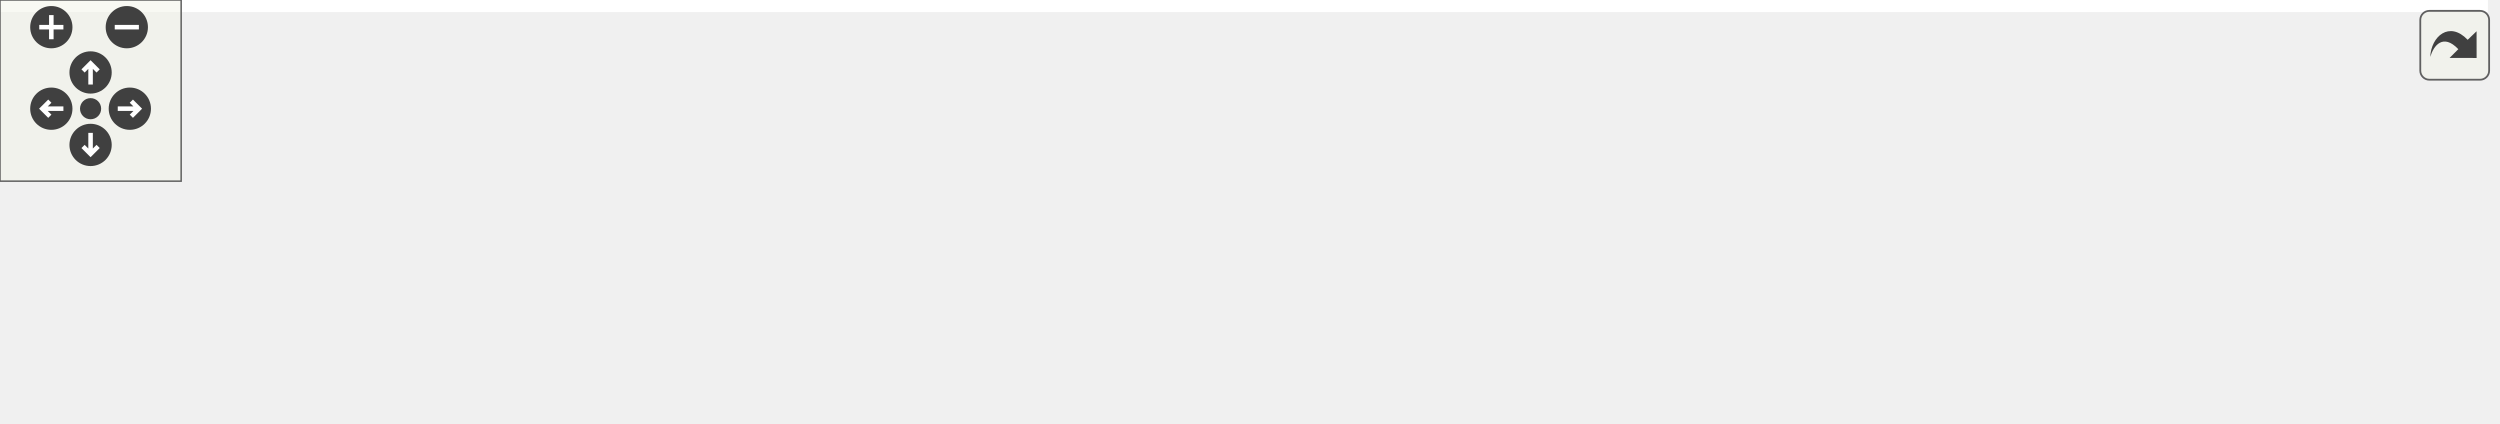
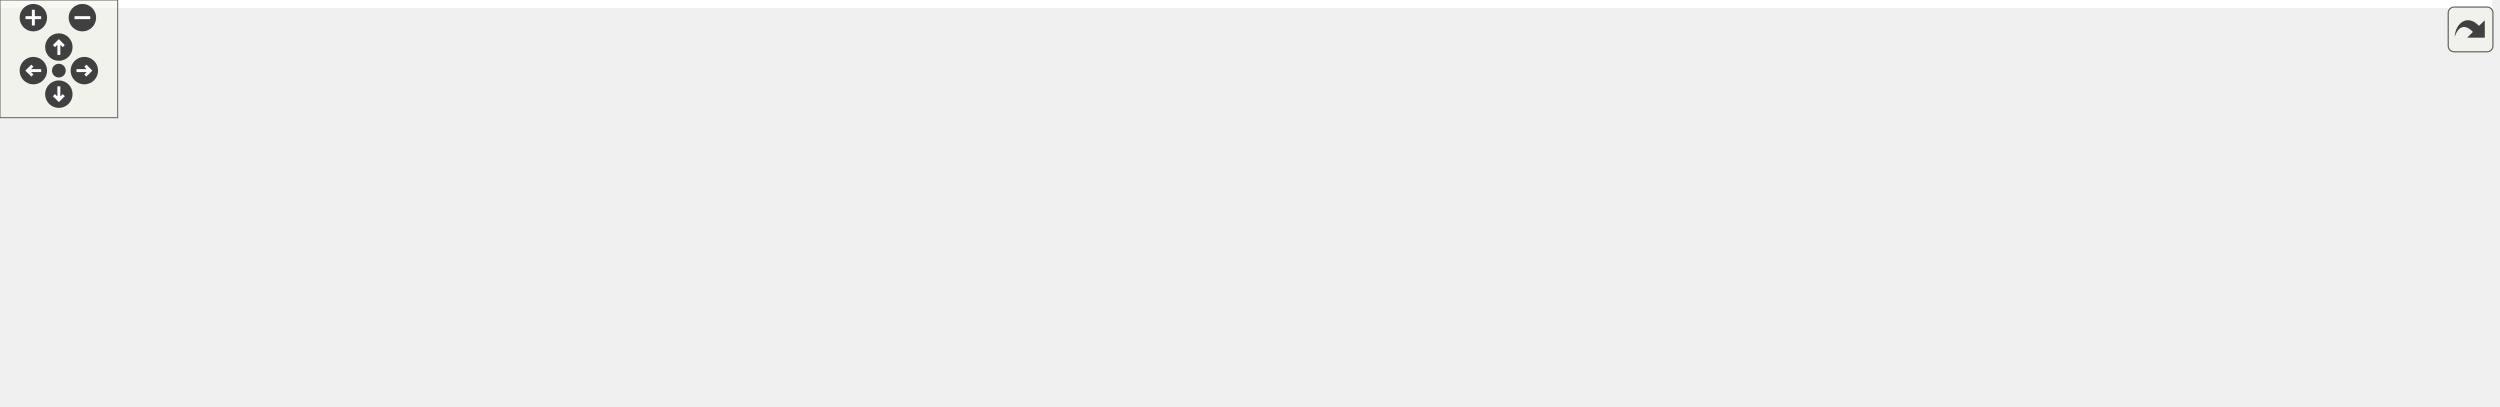
<svg xmlns="http://www.w3.org/2000/svg" xmlns:xlink="http://www.w3.org/1999/xlink" id="main" version="1.1" xml:space="preserve">
  <style type="text/css">
.edge:hover path { stroke: red; }
.edge:hover polygon { stroke: red; fill: red; }
</style>
  <defs>
    <circle id="rim" cx="0" cy="0" r="7" />
    <circle id="rim2" cx="0" cy="0" r="3.5" />
    <g id="zoomPlus">
      <use xlink:href="#rim" fill="#404040">
        <set attributeName="fill" to="#808080" begin="zoomplus.mouseover" end="zoomplus.mouseout" />
      </use>
      <path d="M-4,0h8M0,-4v8" fill="none" stroke="white" stroke-width="1.5" pointer-events="none" />
    </g>
    <g id="zoomMin">
      <use xlink:href="#rim" fill="#404040">
        <set attributeName="fill" to="#808080" begin="zoomminus.mouseover" end="zoomminus.mouseout" />
      </use>
      <path d="M-4,0h8" fill="none" stroke="white" stroke-width="1.5" pointer-events="none" />
    </g>
    <g id="dirArrow">
      <path fill="none" stroke="white" stroke-width="1.5" d="M0,-3.0v7 M-2.5,-0.5L0,-3.0L2.5,-0.5" />
    </g>
    <g id="resetDef">
      <use xlink:href="#rim2" fill="#404040">
        <set attributeName="fill" to="#808080" begin="reset.mouseover" end="reset.mouseout" />
      </use>
    </g>
  </defs>
  <svg id="graph" class="graph">
    <g id="viewport">
-       <polygon fill="white" stroke="none" points="-4,4 -4,-80 824,-80 824,4 -4,4" />
+       <polygon fill="white" stroke="none" points="-4,4 -4,-147 1270.5,-147 1270.5,4 -4,4" />
      <g id="node1" class="node">
-         <polygon fill="#bfbfbf" stroke="black" points="397.5,-56.5 397.5,-75.5 498.5,-75.5 498.5,-56.5 397.5,-56.5" />
-         <text text-anchor="middle" x="448" y="-63.5" font-family="Helvetica,sans-Serif" font-size="10.00">eBoard.h</text>
+         <polygon fill="#bfbfbf" stroke="black" points="512.5,-112.5 512.5,-142.5 635.5,-142.5 635.5,-112.5 512.5,-112.5" />
+         <text text-anchor="start" x="520.5" y="-130.5" font-family="Helvetica,sans-Serif" font-size="10.00">eBoard_tsS/eBoard_tSS</text>
+         <text text-anchor="middle" x="574" y="-119.5" font-family="Helvetica,sans-Serif" font-size="10.00">/eBoard.h</text>
      </g>
      <g id="node2" class="node">
-         <polygon fill="white" stroke="#bfbfbf" points="0,-0.5 0,-19.5 86,-19.5 86,-0.5 0,-0.5" />
-         <text text-anchor="middle" x="43" y="-7.5" font-family="Helvetica,sans-Serif" font-size="10.00">avr/pgmspace.h</text>
+         <polygon fill="white" stroke="#bfbfbf" points="0,-56.5 0,-75.5 86,-75.5 86,-56.5 0,-56.5" />
+         <text text-anchor="middle" x="43" y="-63.5" font-family="Helvetica,sans-Serif" font-size="10.00">avr/pgmspace.h</text>
      </g>
      <g id="edge1" class="edge">
-         <path fill="none" stroke="midnightblue" d="M397.337,-59.261C330.637,-51.545 209.484,-36.983 96.007,-20.095" />
-         <polygon fill="midnightblue" stroke="midnightblue" points="96.514,-16.632 86.106,-18.613 95.478,-23.555 96.514,-16.632" />
+         <path fill="none" stroke="midnightblue" d="M512.215,-121.306C422.781,-113.496 251.835,-97.473 96.316,-76.101" />
+         <polygon fill="midnightblue" stroke="midnightblue" points="96.481,-72.591 86.096,-74.686 95.521,-79.524 96.481,-72.591" />
      </g>
      <g id="node3" class="node">
-         <polygon fill="white" stroke="#bfbfbf" points="104,-0.5 104,-19.5 162,-19.5 162,-0.5 104,-0.5" />
-         <text text-anchor="middle" x="133" y="-7.5" font-family="Helvetica,sans-Serif" font-size="10.00">Arduino.h</text>
+         <polygon fill="white" stroke="#bfbfbf" points="104,-56.5 104,-75.5 162,-75.5 162,-56.5 104,-56.5" />
+         <text text-anchor="middle" x="133" y="-63.5" font-family="Helvetica,sans-Serif" font-size="10.00">Arduino.h</text>
      </g>
      <g id="edge2" class="edge">
-         <path fill="none" stroke="midnightblue" d="M397.258,-57.869C343.682,-50.091 256.551,-36.737 172.393,-20.169" />
-         <polygon fill="midnightblue" stroke="midnightblue" points="172.903,-16.702 162.413,-18.186 171.539,-23.567 172.903,-16.702" />
+         <path fill="none" stroke="midnightblue" d="M512.239,-120.851C434.977,-113.319 298.482,-98.481 172.595,-76.125" />
+         <polygon fill="midnightblue" stroke="midnightblue" points="172.854,-72.615 162.393,-74.292 171.616,-79.505 172.854,-72.615" />
      </g>
      <g id="node4" class="node">
-         <polygon fill="white" stroke="#bfbfbf" points="180.5,-0.5 180.5,-19.5 229.5,-19.5 229.5,-0.5 180.5,-0.5" />
-         <text text-anchor="middle" x="205" y="-7.5" font-family="Helvetica,sans-Serif" font-size="10.00">avr/io.h</text>
+         <polygon fill="white" stroke="#bfbfbf" points="180.5,-56.5 180.5,-75.5 229.5,-75.5 229.5,-56.5 180.5,-56.5" />
+         <text text-anchor="middle" x="205" y="-63.5" font-family="Helvetica,sans-Serif" font-size="10.00">avr/io.h</text>
      </g>
      <g id="edge3" class="edge">
-         <path fill="none" stroke="midnightblue" d="M404.807,-56.47C364.402,-48.328 302.147,-35.372 239.827,-20.356" />
-         <polygon fill="midnightblue" stroke="midnightblue" points="240.372,-16.887 229.828,-17.929 238.72,-23.689 240.372,-16.887" />
+         <path fill="none" stroke="midnightblue" d="M512.301,-119.427C446.793,-111.423 340.101,-96.98 239.789,-76.193" />
+         <polygon fill="midnightblue" stroke="midnightblue" points="240.296,-72.724 229.79,-74.095 238.859,-79.574 240.296,-72.724" />
      </g>
      <g id="node5" class="node">
-         <polygon fill="white" stroke="#bfbfbf" points="247.5,-0.5 247.5,-19.5 324.5,-19.5 324.5,-0.5 247.5,-0.5" />
-         <text text-anchor="middle" x="286" y="-7.5" font-family="Helvetica,sans-Serif" font-size="10.00">avr/interrupt.h</text>
+         <polygon fill="white" stroke="#bfbfbf" points="247.5,-56.5 247.5,-75.5 324.5,-75.5 324.5,-56.5 247.5,-56.5" />
+         <text text-anchor="middle" x="286" y="-63.5" font-family="Helvetica,sans-Serif" font-size="10.00">avr/interrupt.h</text>
      </g>
      <g id="edge4" class="edge">
-         <path fill="none" stroke="midnightblue" d="M422.331,-56.444C395.077,-47.359 351.816,-32.939 321.349,-22.783" />
-         <polygon fill="midnightblue" stroke="midnightblue" points="322.143,-19.358 311.549,-19.516 319.929,-25.999 322.143,-19.358" />
+         <path fill="none" stroke="midnightblue" d="M512.217,-113.736C459.136,-102.769 383.64,-87.172 334.734,-77.068" />
+         <polygon fill="midnightblue" stroke="midnightblue" points="335.221,-73.595 324.719,-74.999 333.804,-80.45 335.221,-73.595" />
      </g>
      <g id="node6" class="node">
-         <polygon fill="white" stroke="#bfbfbf" points="342.5,-0.5 342.5,-19.5 401.5,-19.5 401.5,-0.5 342.5,-0.5" />
-         <text text-anchor="middle" x="372" y="-7.5" font-family="Helvetica,sans-Serif" font-size="10.00">inttypes.h</text>
+         <g id="a_node6">
+           <a xlink:href="eagle__twi_8h.html" target="_top" xlink:title="source/eagle_twi.h">
+             <polygon fill="white" stroke="black" points="343,-56.5 343,-75.5 441,-75.5 441,-56.5 343,-56.5" />
+             <text text-anchor="middle" x="392" y="-63.5" font-family="Helvetica,sans-Serif" font-size="10.00">source/eagle_twi.h</text>
+           </a>
+         </g>
      </g>
      <g id="edge5" class="edge">
-         <path fill="none" stroke="midnightblue" d="M435.789,-56.324C424.224,-48.107 406.625,-35.602 392.839,-25.807" />
-         <polygon fill="midnightblue" stroke="midnightblue" points="394.612,-22.773 384.433,-19.834 390.557,-28.479 394.612,-22.773" />
+         <path fill="none" stroke="midnightblue" d="M530.869,-112.399C499.42,-102.118 457.308,-88.351 427.733,-78.682" />
+         <polygon fill="midnightblue" stroke="midnightblue" points="428.81,-75.352 418.217,-75.571 426.634,-82.005 428.81,-75.352" />
+       </g>
+       <g id="node8" class="node">
+         <g id="a_node8">
+           <a xlink:href="eagle__TwoWire_8h.html" target="_top" xlink:title="source/eagle_TwoWire.h">
+             <polygon fill="white" stroke="black" points="459.5,-56.5 459.5,-75.5 584.5,-75.5 584.5,-56.5 459.5,-56.5" />
+             <text text-anchor="middle" x="522" y="-63.5" font-family="Helvetica,sans-Serif" font-size="10.00">source/eagle_TwoWire.h</text>
+           </a>
+         </g>
+       </g>
+       <g id="edge7" class="edge">
+         <path fill="none" stroke="midnightblue" d="M561.677,-112.399C554.043,-103.664 544.209,-92.413 536.242,-83.296" />
+         <polygon fill="midnightblue" stroke="midnightblue" points="538.782,-80.884 529.566,-75.658 533.512,-85.491 538.782,-80.884" />
+       </g>
+       <g id="node12" class="node">
+         <polygon fill="white" stroke="#bfbfbf" points="603,-56.5 603,-75.5 649,-75.5 649,-56.5 603,-56.5" />
+         <text text-anchor="middle" x="626" y="-63.5" font-family="Helvetica,sans-Serif" font-size="10.00">stdio.h</text>
+       </g>
+       <g id="edge12" class="edge">
+         <path fill="none" stroke="midnightblue" d="M586.323,-112.399C593.957,-103.664 603.791,-92.413 611.758,-83.296" />
+         <polygon fill="midnightblue" stroke="midnightblue" points="614.488,-85.491 618.434,-75.658 609.218,-80.884 614.488,-85.491" />
+       </g>
+       <g id="node13" class="node">
+         <polygon fill="white" stroke="#bfbfbf" points="667.5,-56.5 667.5,-75.5 724.5,-75.5 724.5,-56.5 667.5,-56.5" />
+         <text text-anchor="middle" x="696" y="-63.5" font-family="Helvetica,sans-Serif" font-size="10.00">avr/wdt.h</text>
+       </g>
+       <g id="edge13" class="edge">
+         <path fill="none" stroke="midnightblue" d="M602.912,-112.399C623.016,-102.595 649.621,-89.619 669.238,-80.052" />
+         <polygon fill="midnightblue" stroke="midnightblue" points="670.794,-83.187 678.248,-75.658 667.726,-76.895 670.794,-83.187" />
+       </g>
+       <g id="node14" class="node">
+         <g id="a_node14">
+           <a xlink:href="eagle__SoftwareSerial_8h.html" target="_top" xlink:title="source/eagle_SoftwareSerial.h">
+             <polygon fill="white" stroke="black" points="742.5,-56.5 742.5,-75.5 891.5,-75.5 891.5,-56.5 742.5,-56.5" />
+             <text text-anchor="middle" x="817" y="-63.5" font-family="Helvetica,sans-Serif" font-size="10.00">source/eagle_SoftwareSerial.h</text>
+           </a>
+         </g>
+       </g>
+       <g id="edge14" class="edge">
+         <path fill="none" stroke="midnightblue" d="M631.28,-112.475C674.392,-101.918 732.643,-87.655 772.338,-77.936" />
+         <polygon fill="midnightblue" stroke="midnightblue" points="773.379,-81.284 782.26,-75.506 771.714,-74.485 773.379,-81.284" />
+       </g>
+       <g id="node15" class="node">
+         <g id="a_node15">
+           <a xlink:href="eagle__assert_8h.html" target="_top" xlink:title="source/eagle_assert.h">
+             <polygon fill="white" stroke="black" points="909.5,-56.5 909.5,-75.5 1022.5,-75.5 1022.5,-56.5 909.5,-56.5" />
+             <text text-anchor="middle" x="966" y="-63.5" font-family="Helvetica,sans-Serif" font-size="10.00">source/eagle_assert.h</text>
+           </a>
+         </g>
+       </g>
+       <g id="edge15" class="edge">
+         <path fill="none" stroke="midnightblue" d="M635.681,-117.138C707.549,-106.229 825.84,-88.274 899.65,-77.071" />
+         <polygon fill="midnightblue" stroke="midnightblue" points="900.399,-80.498 909.76,-75.536 899.348,-73.577 900.399,-80.498" />
+       </g>
+       <g id="node17" class="node">
+         <g id="a_node17">
+           <a xlink:href="eagle__checks_8h.html" target="_top" xlink:title="source/eagle_checks.h">
+             <polygon fill="white" stroke="black" points="1040.5,-56.5 1040.5,-75.5 1157.5,-75.5 1157.5,-56.5 1040.5,-56.5" />
+             <text text-anchor="middle" x="1099" y="-63.5" font-family="Helvetica,sans-Serif" font-size="10.00">source/eagle_checks.h</text>
+           </a>
+         </g>
+       </g>
+       <g id="edge17" class="edge">
+         <path fill="none" stroke="midnightblue" d="M635.54,-120.183C721.537,-111.251 882.812,-94.123 1030.06,-76.216" />
+         <polygon fill="midnightblue" stroke="midnightblue" points="1030.68,-79.666 1040.18,-74.981 1029.83,-72.718 1030.68,-79.666" />
+       </g>
+       <g id="node18" class="node">
+         <g id="a_node18">
+           <a xlink:href="eagle__nanoMot_8h.html" target="_top" xlink:title="eagle_nanoMot.h">
+             <polygon fill="white" stroke="black" points="1175.5,-56.5 1175.5,-75.5 1266.5,-75.5 1266.5,-56.5 1175.5,-56.5" />
+             <text text-anchor="middle" x="1221" y="-63.5" font-family="Helvetica,sans-Serif" font-size="10.00">eagle_nanoMot.h</text>
+           </a>
+         </g>
+       </g>
+       <g id="edge18" class="edge">
+         <path fill="none" stroke="midnightblue" d="M635.636,-122.885C741.789,-116.302 966.146,-100.818 1165.31,-76.127" />
+         <polygon fill="midnightblue" stroke="midnightblue" points="1165.88,-79.582 1175.37,-74.869 1165.02,-72.636 1165.88,-79.582" />
      </g>
      <g id="node7" class="node">
-         <polygon fill="white" stroke="#bfbfbf" points="420,-0.5 420,-19.5 476,-19.5 476,-0.5 420,-0.5" />
-         <text text-anchor="middle" x="448" y="-7.5" font-family="Helvetica,sans-Serif" font-size="10.00">Stream.h</text>
+         <polygon fill="white" stroke="#bfbfbf" points="362.5,-0.5 362.5,-19.5 421.5,-19.5 421.5,-0.5 362.5,-0.5" />
+         <text text-anchor="middle" x="392" y="-7.5" font-family="Helvetica,sans-Serif" font-size="10.00">inttypes.h</text>
      </g>
      <g id="edge6" class="edge">
-         <path fill="none" stroke="midnightblue" d="M448,-56.083C448,-49.006 448,-38.861 448,-29.986" />
-         <polygon fill="midnightblue" stroke="midnightblue" points="451.5,-29.751 448,-19.751 444.5,-29.751 451.5,-29.751" />
-       </g>
-       <g id="node8" class="node">
-         <polygon fill="white" stroke="#bfbfbf" points="494,-0.5 494,-19.5 542,-19.5 542,-0.5 494,-0.5" />
-         <text text-anchor="middle" x="518" y="-7.5" font-family="Helvetica,sans-Serif" font-size="10.00">stdlib.h</text>
-       </g>
-       <g id="edge7" class="edge">
-         <path fill="none" stroke="midnightblue" d="M459.247,-56.324C469.797,-48.185 485.801,-35.84 498.442,-26.087" />
-         <polygon fill="midnightblue" stroke="midnightblue" points="500.769,-28.713 506.549,-19.834 496.493,-23.171 500.769,-28.713" />
+         <path fill="none" stroke="midnightblue" d="M392,-56.083C392,-49.006 392,-38.861 392,-29.986" />
+         <polygon fill="midnightblue" stroke="midnightblue" points="395.5,-29.751 392,-19.751 388.5,-29.751 395.5,-29.751" />
+       </g>
+       <g id="edge8" class="edge">
+         <path fill="none" stroke="midnightblue" d="M501.401,-56.444C480.007,-47.557 446.319,-33.563 421.976,-23.451" />
+         <polygon fill="midnightblue" stroke="midnightblue" points="423.08,-20.12 412.503,-19.516 420.395,-26.585 423.08,-20.12" />
      </g>
      <g id="node9" class="node">
-         <polygon fill="white" stroke="#bfbfbf" points="560.5,-0.5 560.5,-19.5 609.5,-19.5 609.5,-0.5 560.5,-0.5" />
-         <text text-anchor="middle" x="585" y="-7.5" font-family="Helvetica,sans-Serif" font-size="10.00">string.h</text>
-       </g>
-       <g id="edge8" class="edge">
-         <path fill="none" stroke="midnightblue" d="M469.708,-56.444C492.355,-47.517 528.072,-33.439 553.752,-23.317" />
-         <polygon fill="midnightblue" stroke="midnightblue" points="555.374,-26.44 563.394,-19.516 552.807,-19.927 555.374,-26.44" />
+         <polygon fill="white" stroke="#bfbfbf" points="440,-0.5 440,-19.5 496,-19.5 496,-0.5 440,-0.5" />
+         <text text-anchor="middle" x="468" y="-7.5" font-family="Helvetica,sans-Serif" font-size="10.00">Stream.h</text>
+       </g>
+       <g id="edge9" class="edge">
+         <path fill="none" stroke="midnightblue" d="M513.083,-56.083C505.22,-48.219 493.569,-36.569 484.081,-27.081" />
+         <polygon fill="midnightblue" stroke="midnightblue" points="486.297,-24.347 476.751,-19.751 481.347,-29.297 486.297,-24.347" />
      </g>
      <g id="node10" class="node">
-         <polygon fill="white" stroke="#bfbfbf" points="628,-0.5 628,-19.5 674,-19.5 674,-0.5 628,-0.5" />
-         <text text-anchor="middle" x="651" y="-7.5" font-family="Helvetica,sans-Serif" font-size="10.00">stdio.h</text>
-       </g>
-       <g id="edge9" class="edge">
-         <path fill="none" stroke="midnightblue" d="M481.145,-56.454C513.607,-48.045 564.727,-34.701 617.977,-20.246" />
-         <polygon fill="midnightblue" stroke="midnightblue" points="619.21,-23.538 627.941,-17.535 617.373,-16.784 619.21,-23.538" />
+         <polygon fill="white" stroke="#bfbfbf" points="514,-0.5 514,-19.5 562,-19.5 562,-0.5 514,-0.5" />
+         <text text-anchor="middle" x="538" y="-7.5" font-family="Helvetica,sans-Serif" font-size="10.00">stdlib.h</text>
+       </g>
+       <g id="edge10" class="edge">
+         <path fill="none" stroke="midnightblue" d="M524.642,-56.083C526.786,-48.849 529.879,-38.409 532.549,-29.397" />
+         <polygon fill="midnightblue" stroke="midnightblue" points="535.922,-30.333 535.407,-19.751 529.21,-28.345 535.922,-30.333" />
      </g>
      <g id="node11" class="node">
-         <polygon fill="white" stroke="#bfbfbf" points="692.5,-0.5 692.5,-19.5 749.5,-19.5 749.5,-0.5 692.5,-0.5" />
-         <text text-anchor="middle" x="721" y="-7.5" font-family="Helvetica,sans-Serif" font-size="10.00">avr/wdt.h</text>
-       </g>
-       <g id="edge10" class="edge">
-         <path fill="none" stroke="midnightblue" d="M495.832,-56.469C541.266,-48.224 611.731,-35.073 682.422,-20.047" />
-         <polygon fill="midnightblue" stroke="midnightblue" points="683.349,-23.428 692.396,-17.915 681.885,-16.583 683.349,-23.428" />
-       </g>
-       <g id="node12" class="node">
-         <polygon fill="white" stroke="#bfbfbf" points="768,-0.5 768,-19.5 820,-19.5 820,-0.5 768,-0.5" />
-         <text text-anchor="middle" x="794" y="-7.5" font-family="Helvetica,sans-Serif" font-size="10.00">assert.h</text>
+         <polygon fill="white" stroke="#bfbfbf" points="580.5,-0.5 580.5,-19.5 629.5,-19.5 629.5,-0.5 580.5,-0.5" />
+         <text text-anchor="middle" x="605" y="-7.5" font-family="Helvetica,sans-Serif" font-size="10.00">string.h</text>
      </g>
      <g id="edge11" class="edge">
-         <path fill="none" stroke="midnightblue" d="M498.651,-59.376C558.39,-52.364 660.841,-39.157 757.735,-20.075" />
-         <polygon fill="midnightblue" stroke="midnightblue" points="758.575,-23.477 767.697,-18.088 757.205,-16.612 758.575,-23.477" />
+         <path fill="none" stroke="midnightblue" d="M535.335,-56.324C548.162,-47.979 567.785,-35.212 582.94,-25.352" />
+         <polygon fill="midnightblue" stroke="midnightblue" points="585.224,-28.042 591.698,-19.654 581.407,-22.174 585.224,-28.042" />
+       </g>
+       <g id="node16" class="node">
+         <polygon fill="white" stroke="#bfbfbf" points="940,-0.5 940,-19.5 992,-19.5 992,-0.5 940,-0.5" />
+         <text text-anchor="middle" x="966" y="-7.5" font-family="Helvetica,sans-Serif" font-size="10.00">assert.h</text>
+       </g>
+       <g id="edge16" class="edge">
+         <path fill="none" stroke="midnightblue" d="M966,-56.083C966,-49.006 966,-38.861 966,-29.986" />
+         <polygon fill="midnightblue" stroke="midnightblue" points="969.5,-29.751 966,-19.751 962.5,-29.751 969.5,-29.751" />
      </g>
    </g>
  </svg>
  <g id="navigator" transform="translate(0 0)" fill="#404254">
    <rect fill="#f2f5e9" fill-opacity="0.5" stroke="#606060" stroke-width=".5" x="0" y="0" width="60" height="60" />
    <use id="zoomplus" xlink:href="#zoomPlus" x="17" y="9" />
    <use id="zoomminus" xlink:href="#zoomMin" x="42" y="9" />
    <use id="reset" xlink:href="#resetDef" x="30" y="36" />
    <g id="arrowUp" xlink:href="#dirArrow" transform="translate(30 24)">
      <use xlink:href="#rim" fill="#404040">
        <set attributeName="fill" to="#808080" begin="arrowUp.mouseover" end="arrowUp.mouseout" />
      </use>
      <path fill="none" stroke="white" stroke-width="1.5" d="M0,-3.0v7 M-2.5,-0.5L0,-3.0L2.5,-0.5" />
    </g>
    <g id="arrowRight" xlink:href="#dirArrow" transform="rotate(90) translate(36 -43)">
      <use xlink:href="#rim" fill="#404040">
        <set attributeName="fill" to="#808080" begin="arrowRight.mouseover" end="arrowRight.mouseout" />
      </use>
      <path fill="none" stroke="white" stroke-width="1.5" d="M0,-3.0v7 M-2.5,-0.5L0,-3.0L2.5,-0.5" />
    </g>
    <g id="arrowDown" xlink:href="#dirArrow" transform="rotate(180) translate(-30 -48)">
      <use xlink:href="#rim" fill="#404040">
        <set attributeName="fill" to="#808080" begin="arrowDown.mouseover" end="arrowDown.mouseout" />
      </use>
      <path fill="none" stroke="white" stroke-width="1.5" d="M0,-3.0v7 M-2.5,-0.5L0,-3.0L2.5,-0.5" />
    </g>
    <g id="arrowLeft" xlink:href="#dirArrow" transform="rotate(270) translate(-36 17)">
      <use xlink:href="#rim" fill="#404040">
        <set attributeName="fill" to="#808080" begin="arrowLeft.mouseover" end="arrowLeft.mouseout" />
      </use>
      <path fill="none" stroke="white" stroke-width="1.5" d="M0,-3.0v7 M-2.5,-0.5L0,-3.0L2.5,-0.5" />
    </g>
  </g>
  <svg viewBox="0 0 15 15" width="100%" height="30px" preserveAspectRatio="xMaxYMin meet">
    <g id="arrow_out" transform="scale(0.3 0.3)">
      <a xlink:href="eBoard__comment_8h__incl_org.svg" target="_base">
        <rect id="button" ry="5" rx="5" y="6" x="6" height="38" width="38" fill="#f2f5e9" fill-opacity="0.5" stroke="#606060" stroke-width="1.0" />
        <path id="arrow" d="M 11.5,31.437 C 11.94,20.098 22.043,11.323 32.159,21.979 L 37.069,17.246 C 37.069,17.246 37.088,32 37.088,32 L 22.16,31.978 C 22.16,31.978 26.998,27.14 26.998,27.14 C 18.529,18.264 13.292,25.23 11.5,31.437 z" style="fill:#404040;" />
      </a>
    </g>
  </svg>
</svg>
